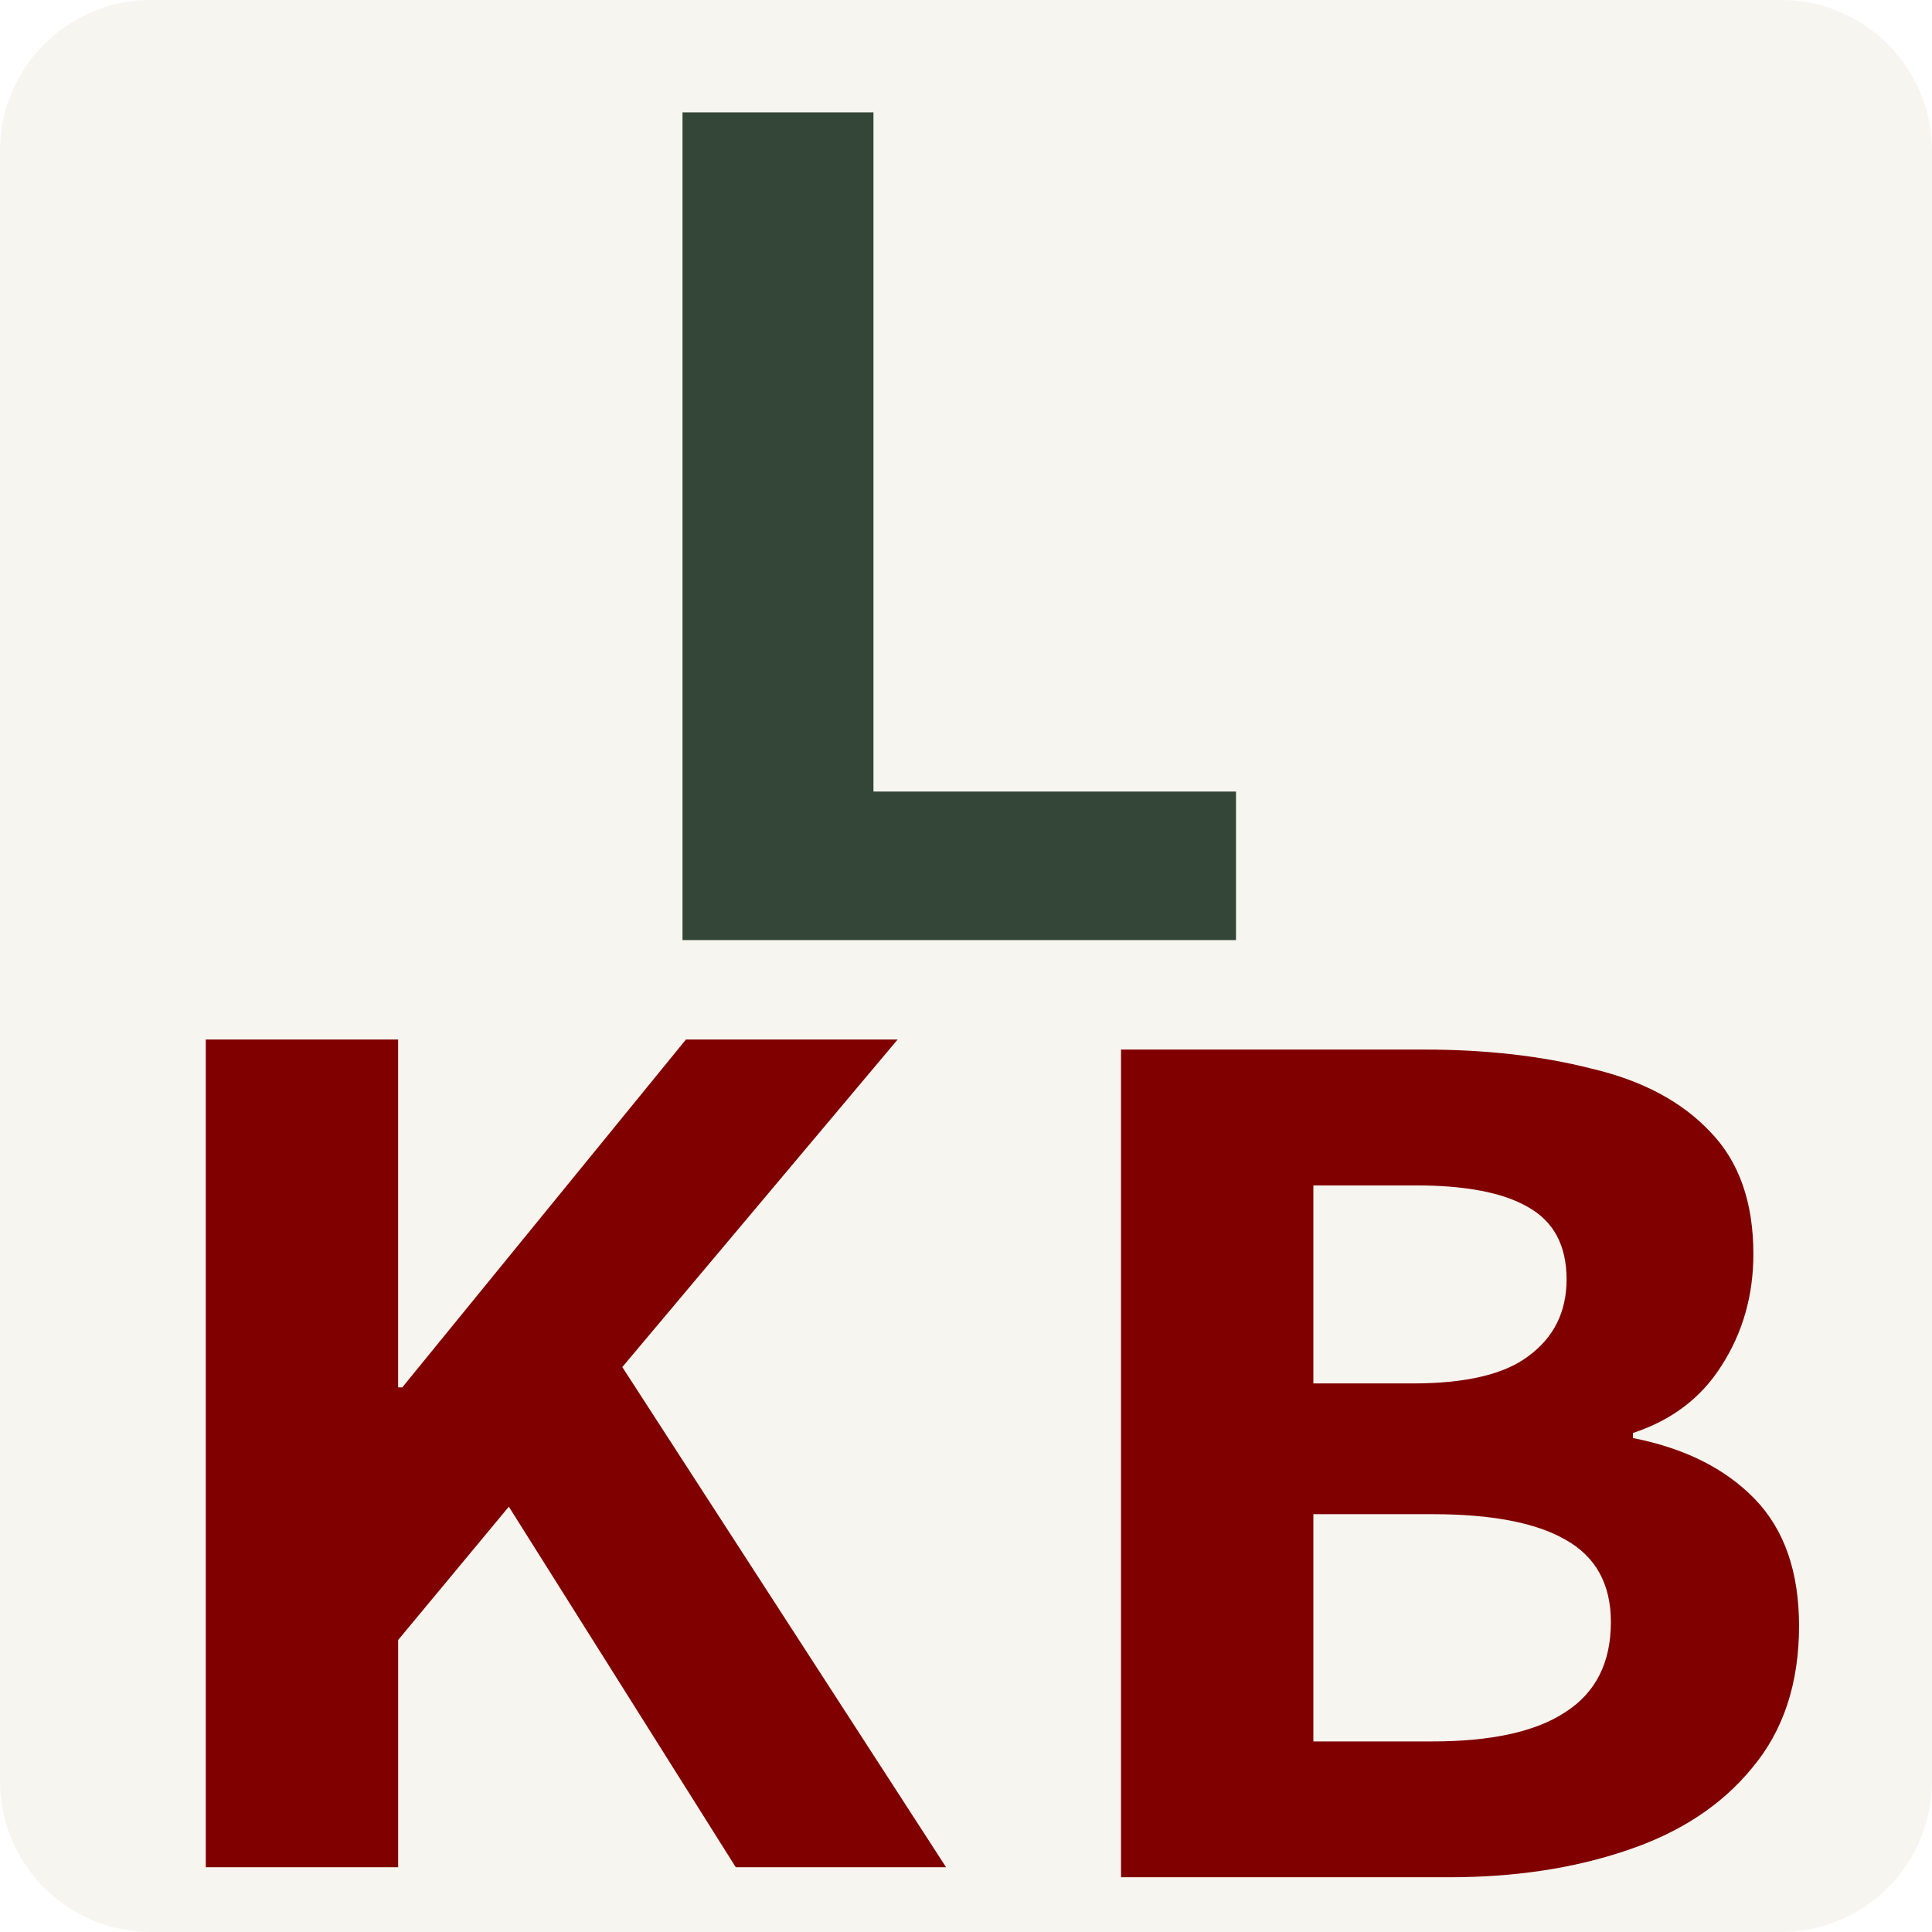
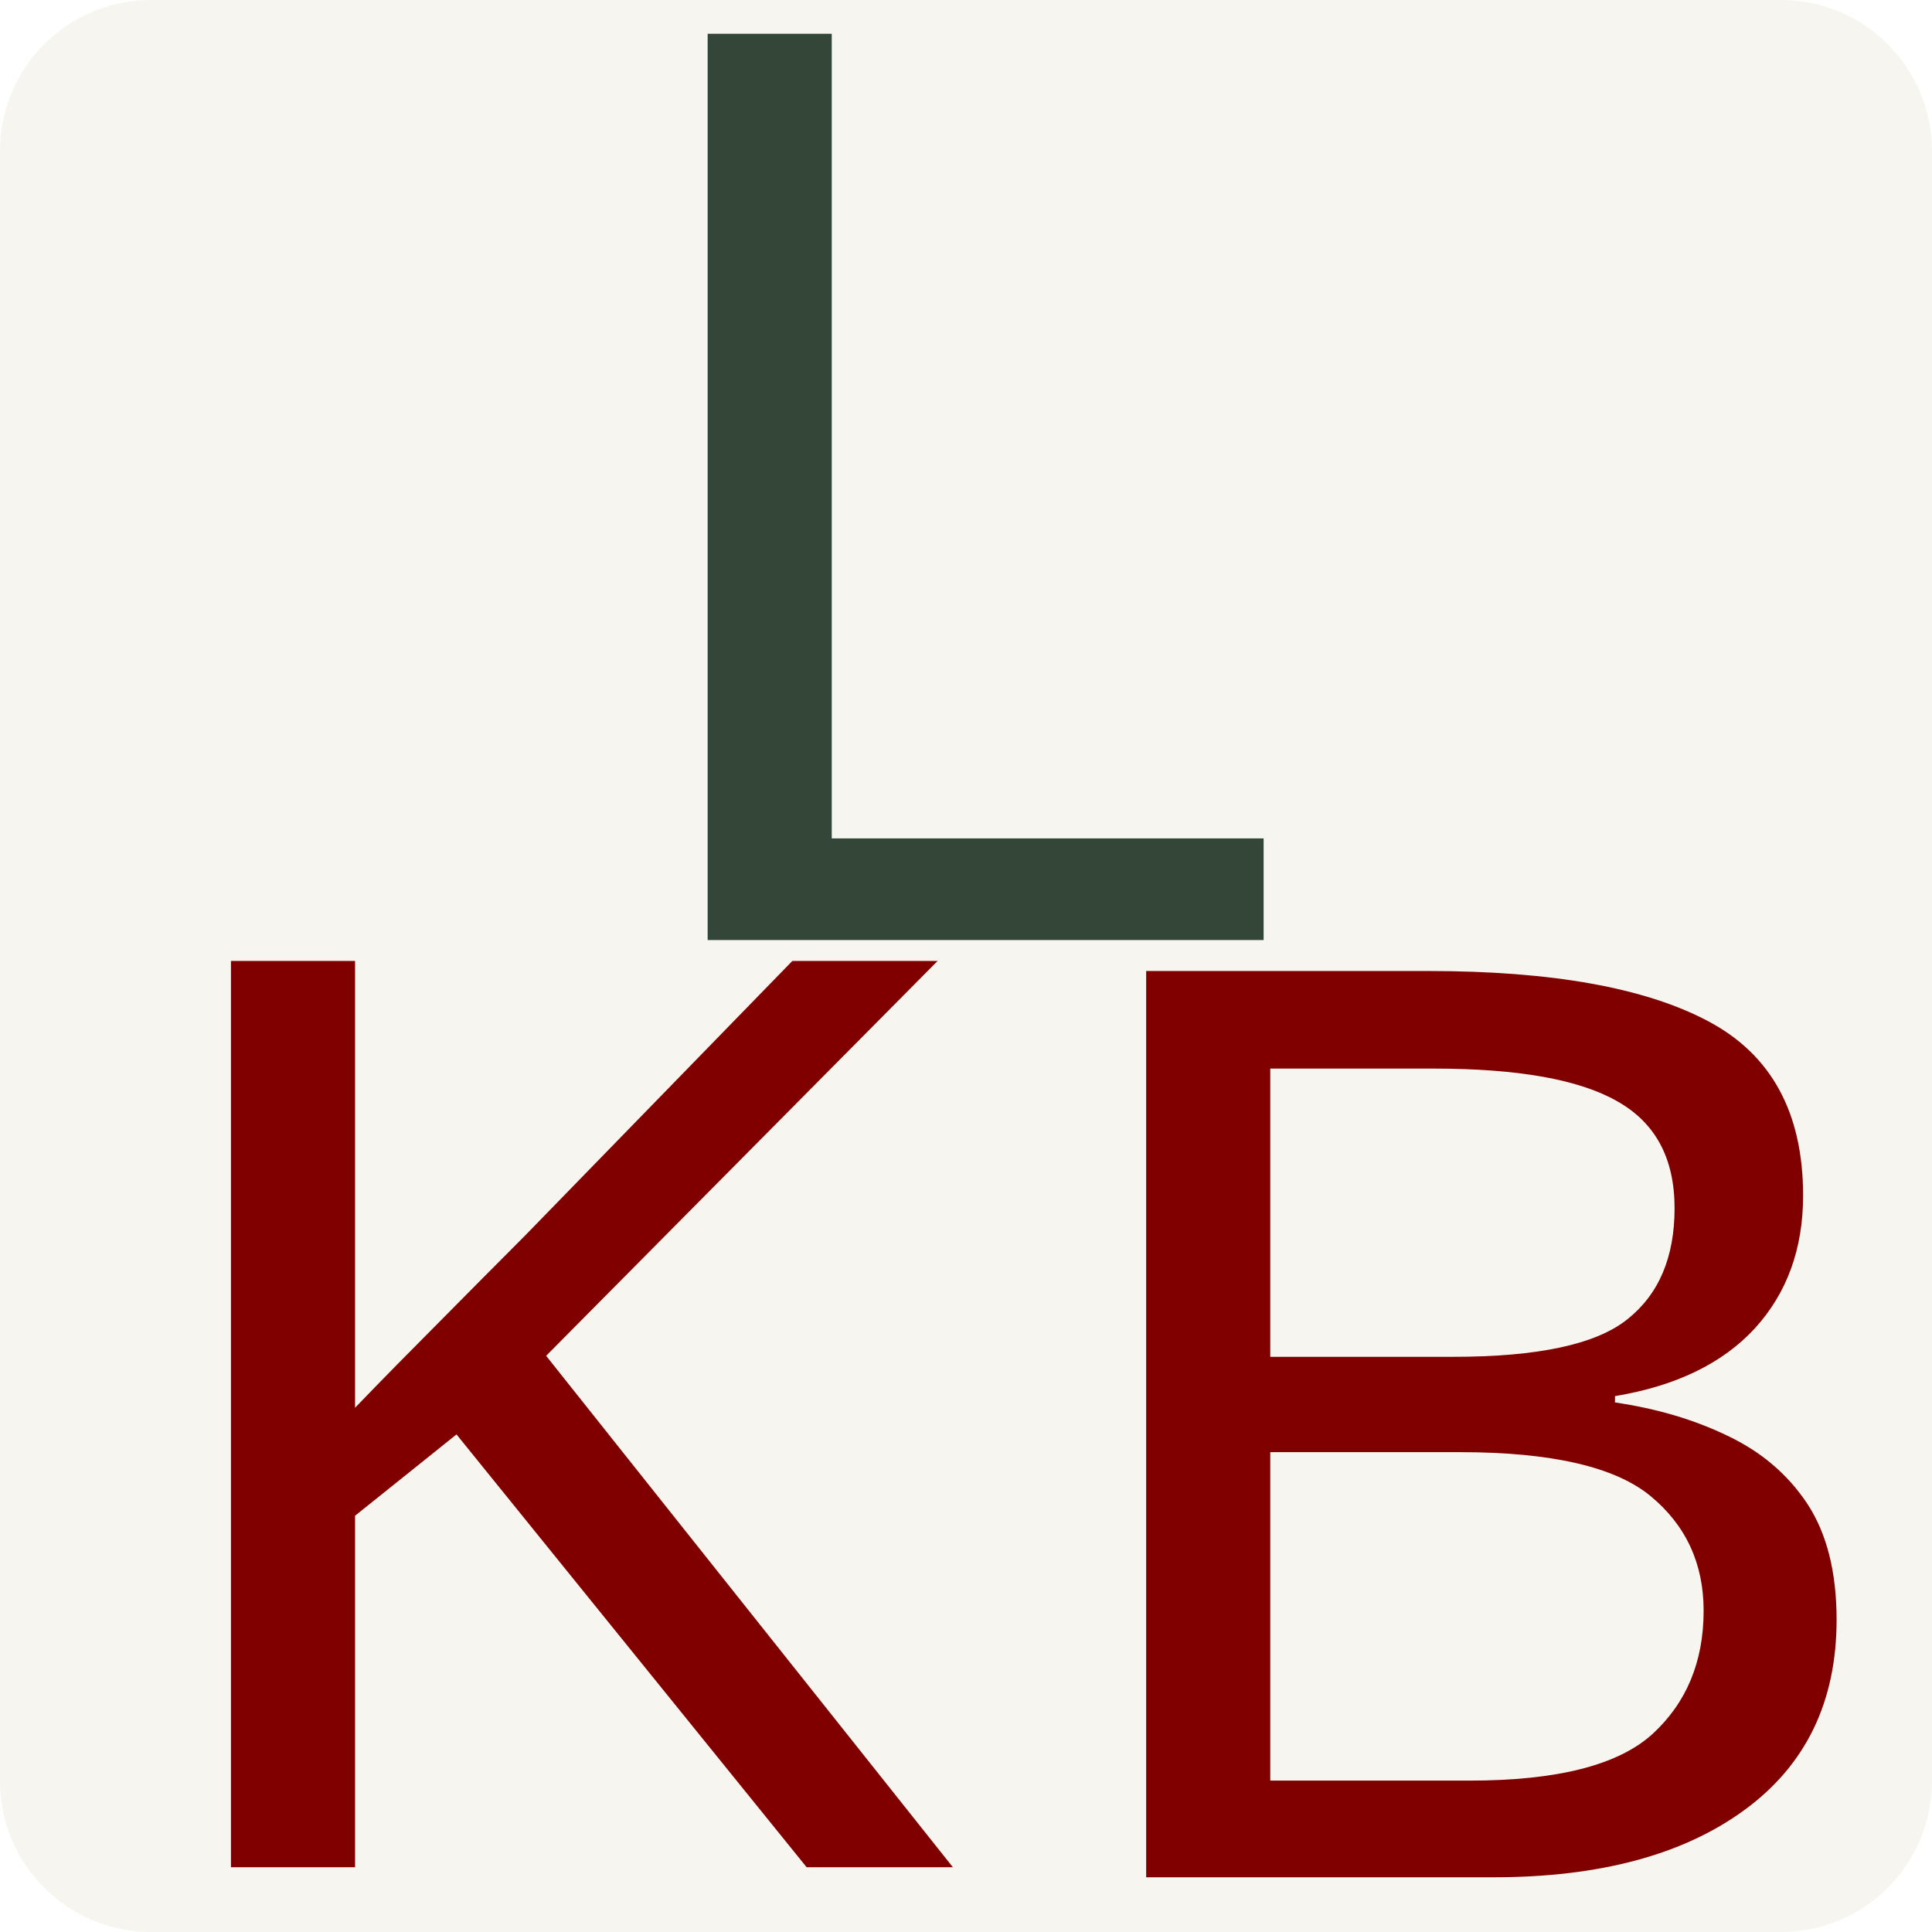
<svg xmlns="http://www.w3.org/2000/svg" viewBox="0 0 64 64" version="1.1" id="svg1">
  <defs id="defs1" />
  <rect width="64" height="64" rx="5" fill="#f7f5ef" id="rect1" />
-   <path d="M 21.655,32.513 V 3.887 h 6.059 V 27.376 H 39.217 v 5.137 z" id="text1" style="font-size:43.904px;font-family:'Source Sans 3';-inkscape-font-specification:'Source Sans 3, @wght=673';font-variation-settings:'wght' 673;fill:#334638;stroke-width:0.915" transform="scale(1.044035,0.9578226)" aria-label="L" />
-   <path d="M 6.529,64.578 V 35.952 h 6.103 v 12.03 h 0.132 l 9,-12.03 h 6.717 L 19.745,47.28 30.018,64.578 h -6.673 l -7.2,-12.469 -3.512,4.61 v 7.859 z" id="text1-5" style="font-size:43.904px;font-family:'Source Sans 3';-inkscape-font-specification:'Source Sans 3, @wght=673';font-variation-settings:'wght' 673;fill:#800000;stroke-width:0.915" transform="scale(1.044035,0.9578226)" aria-label="K" />
-   <path d="M 35.569,64.925 V 36.299 h 9.615 q 2.942,0 5.312,0.659 2.415,0.615 3.776,2.195 1.361,1.537 1.361,4.215 0,2.151 -1.01,3.864 -0.966,1.668 -2.81,2.327 v 0.176 q 2.459,0.527 3.864,2.107 1.405,1.581 1.405,4.39 0,2.985 -1.493,4.917 -1.449,1.932 -3.995,2.854 -2.503,0.922 -5.62,0.922 z m 6.103,-17.079 h 3.161 q 2.546,0 3.688,-0.966 1.185,-0.966 1.185,-2.634 0,-1.756 -1.229,-2.503 -1.185,-0.746 -3.556,-0.746 h -3.249 z m 0,12.381 h 3.776 q 2.81,0 4.215,-1.01 1.449,-1.01 1.449,-3.117 0,-1.976 -1.449,-2.854 -1.405,-0.878 -4.215,-0.878 h -3.776 z" id="text1-5-2" style="font-size:43.904px;font-family:'Source Sans 3';-inkscape-font-specification:'Source Sans 3, @wght=673';font-variation-settings:'wght' 673;fill:#800000;stroke-width:0.915" transform="scale(1.044035,0.9578226)" aria-label="B" />
+   <text x="18.187" y="32.513" fill="#334638" font-family="Georgia, serif" font-size="38.5px" id="text1" style="font-style:normal;font-variant:normal;font-weight:normal;font-stretch:normal;font-size:43.904px;font-family:'Source Sans 3';-inkscape-font-specification:'Source Sans 3, @wght=673';font-variant-ligatures:normal;font-variant-caps:normal;font-variant-numeric:normal;font-variant-east-asian:normal;font-variation-settings:'wght' 673;stroke-width:0.915" transform="scale(1.044035,0.9578226)">L</text>
+   <text x="3.061" y="64.578" fill="#334638" font-family="Georgia, serif" font-size="38.5px" id="text1-5" style="font-style:normal;font-variant:normal;font-weight:normal;font-stretch:normal;font-size:43.904px;font-family:'Source Sans 3';-inkscape-font-specification:'Source Sans 3, @wght=673';font-variant-ligatures:normal;font-variant-caps:normal;font-variant-numeric:normal;font-variant-east-asian:normal;font-variation-settings:'wght' 673;stroke-width:0.915;fill:#800000" transform="scale(1.044035,0.9578226)">K</text>
+   <text x="32.101" y="64.925" fill="#334638" font-family="Georgia, serif" font-size="38.5px" id="text1-5-2" style="font-style:normal;font-variant:normal;font-weight:normal;font-stretch:normal;font-size:43.904px;font-family:'Source Sans 3';-inkscape-font-specification:'Source Sans 3, @wght=673';font-variant-ligatures:normal;font-variant-caps:normal;font-variant-numeric:normal;font-variant-east-asian:normal;font-variation-settings:'wght' 673;stroke-width:0.915;fill:#800000" transform="scale(1.044035,0.9578226)">B</text>
</svg>
